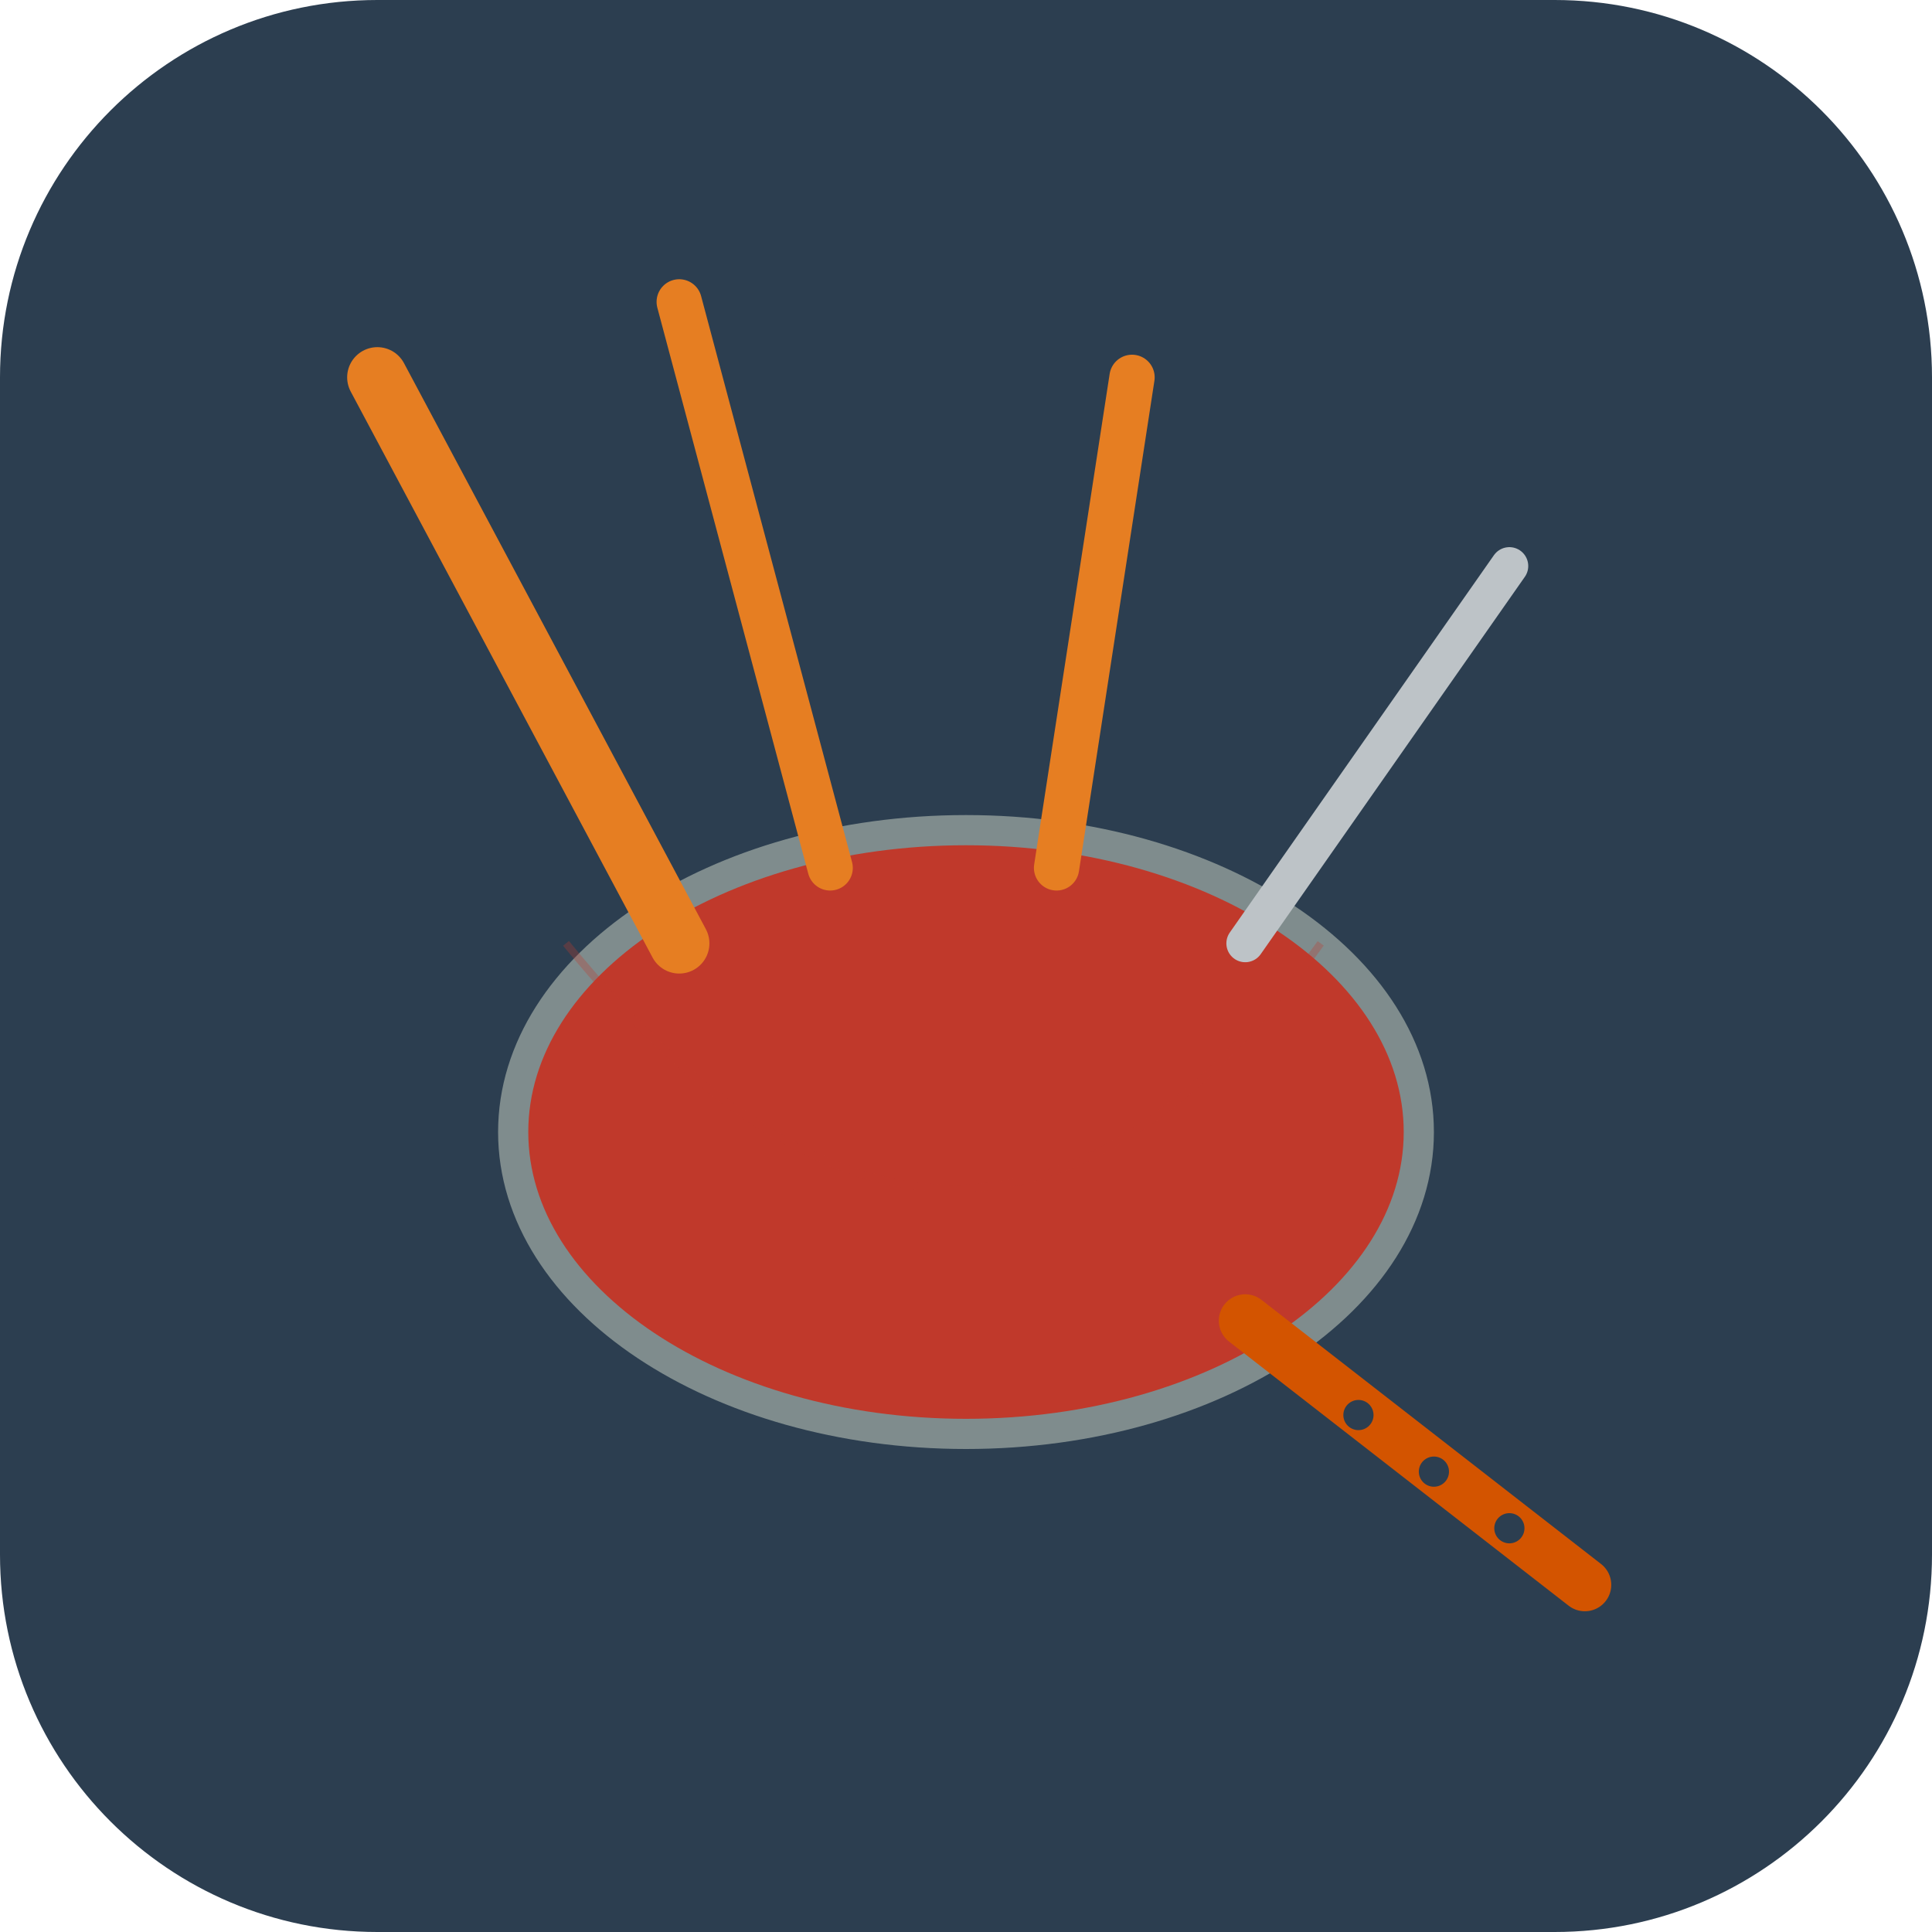
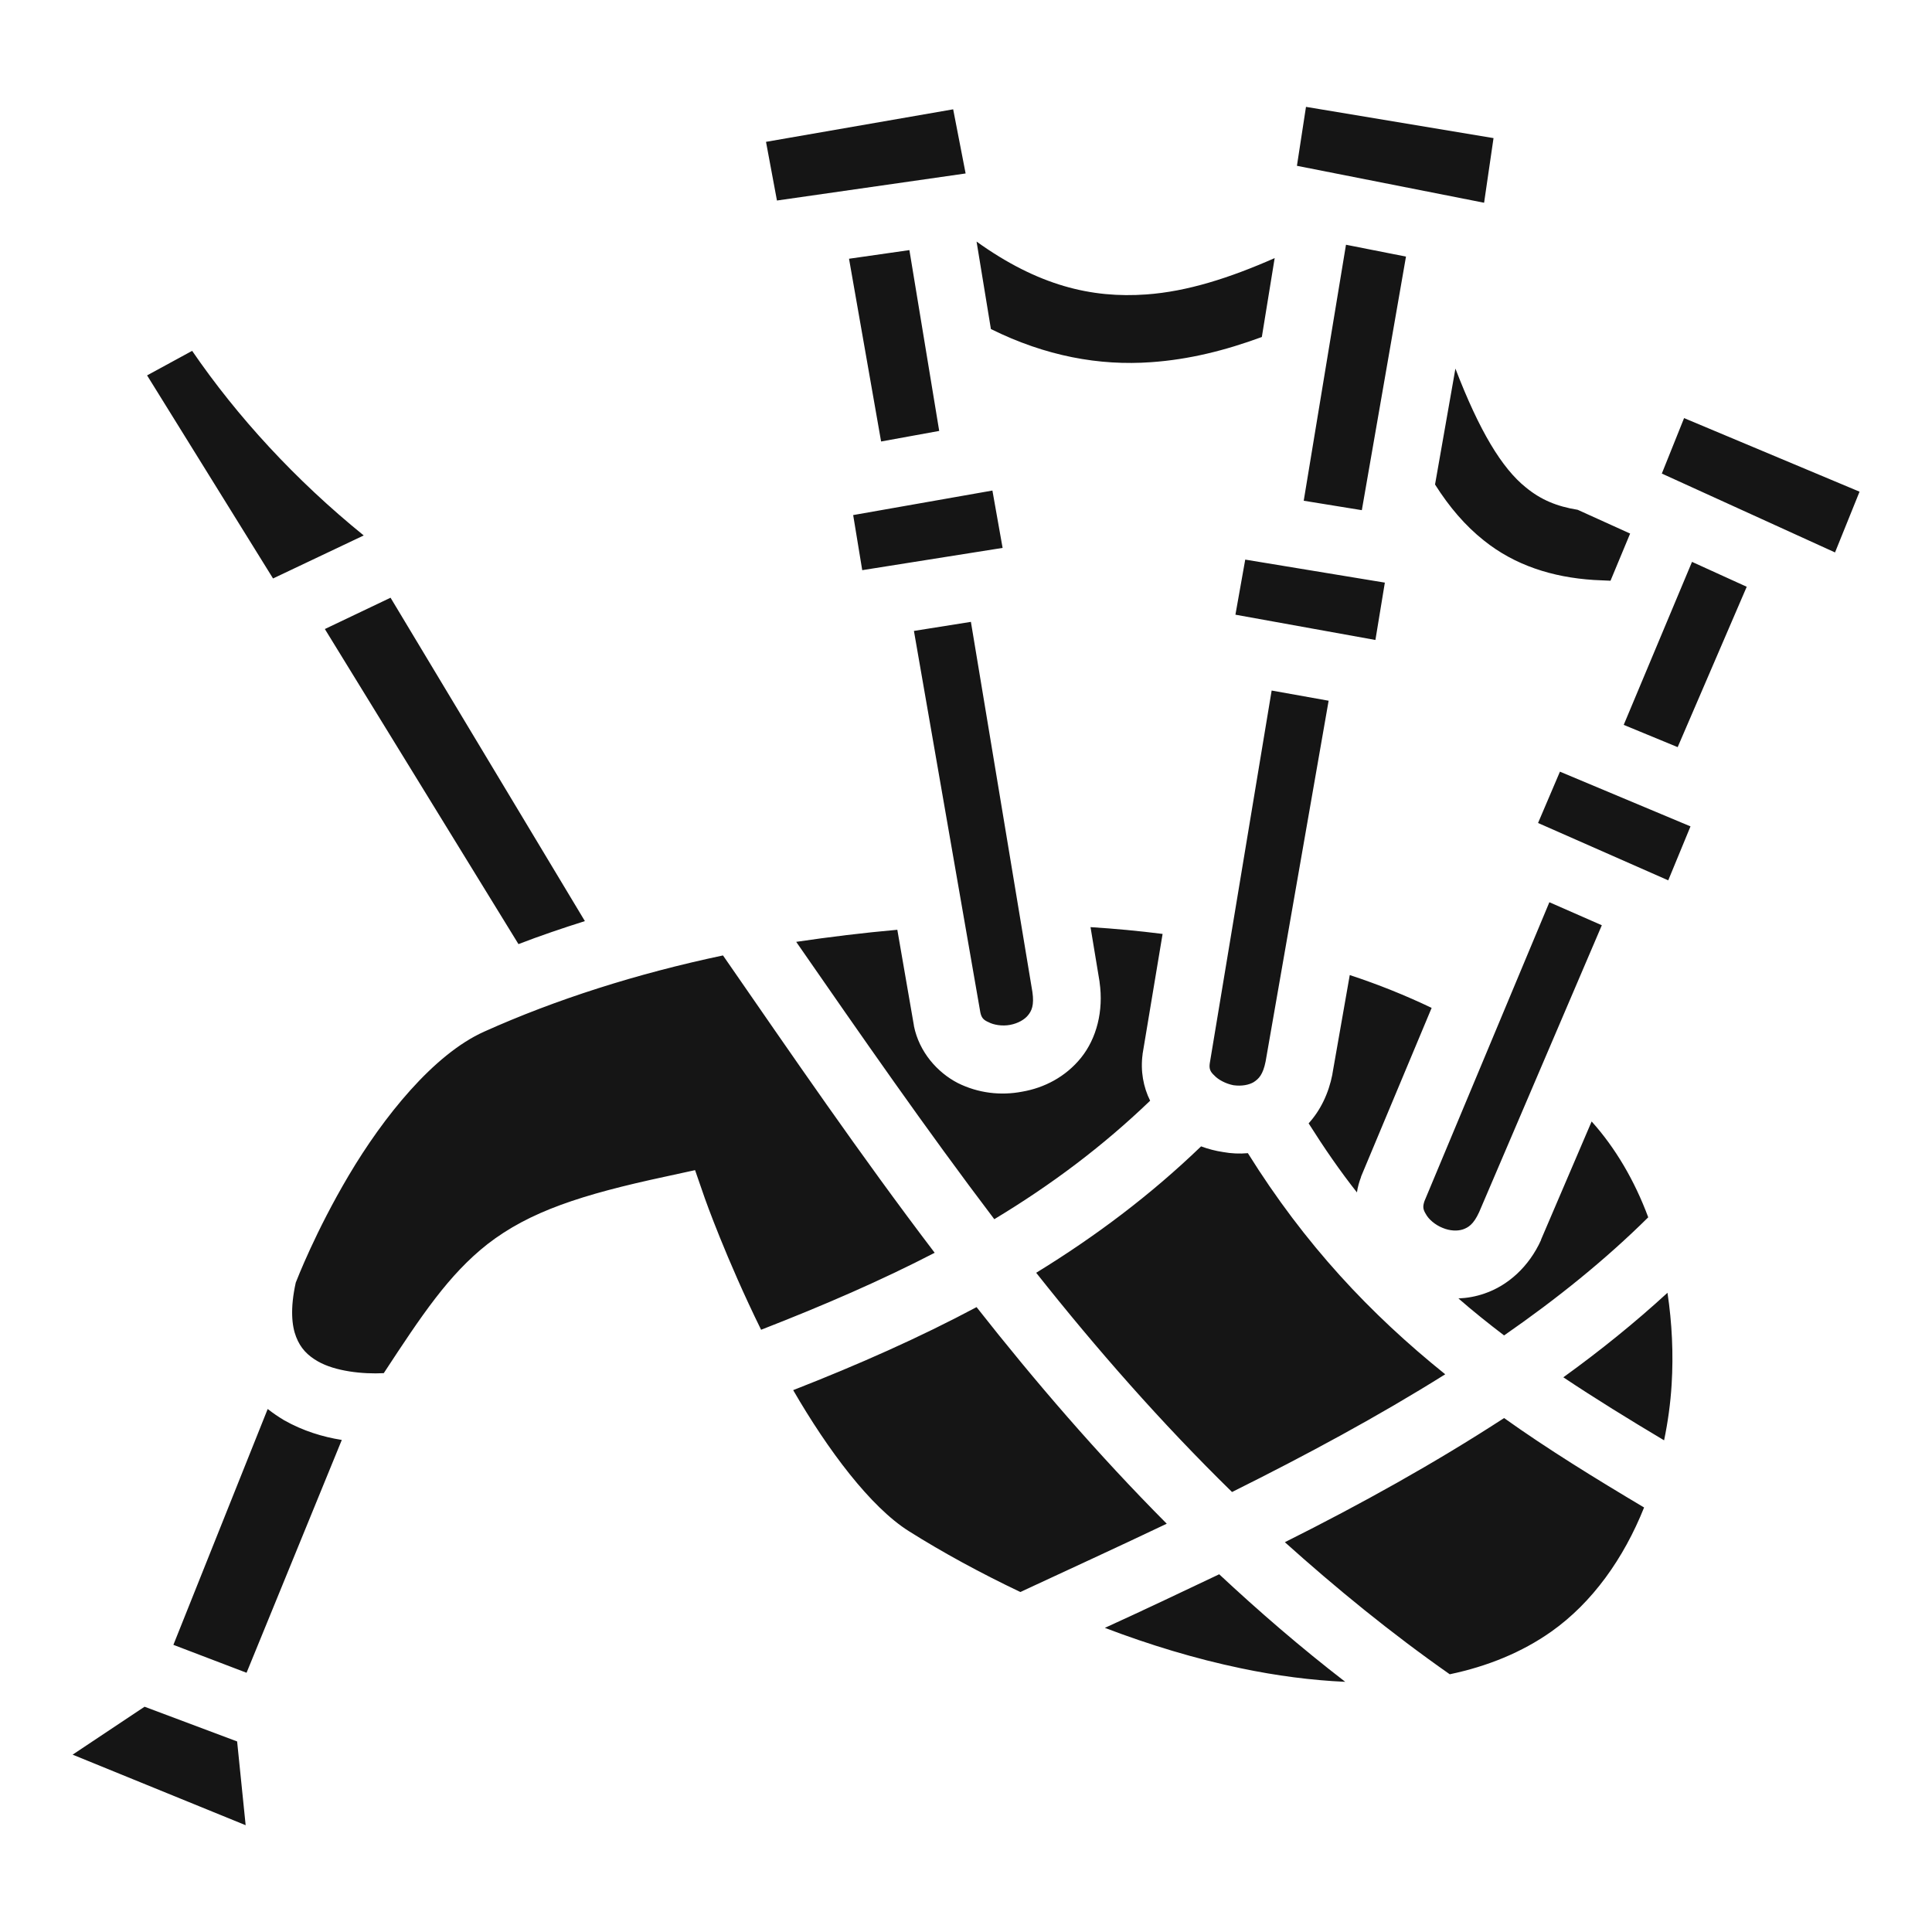
- <svg xmlns="http://www.w3.org/2000/svg" viewBox="0 0 512 512">
-   <rect width="512" height="512" fill="#2c3e50" rx="100" />
-   <ellipse cx="256" cy="300" rx="120" ry="80" fill="#c0392b" stroke="#7f8c8d" stroke-width="8" />
-   <line x1="180" y1="250" x2="100" y2="100" stroke="#e67e22" stroke-width="16" stroke-linecap="round" />
-   <line x1="220" y1="230" x2="180" y2="80" stroke="#e67e22" stroke-width="12" stroke-linecap="round" />
-   <line x1="280" y1="230" x2="300" y2="100" stroke="#e67e22" stroke-width="12" stroke-linecap="round" />
-   <line x1="330" y1="350" x2="420" y2="420" stroke="#d35400" stroke-width="14" stroke-linecap="round" />
-   <circle cx="360" cy="375" r="4" fill="#2c3e50" />
-   <circle cx="380" cy="390" r="4" fill="#2c3e50" />
-   <circle cx="400" cy="405" r="4" fill="#2c3e50" />
-   <line x1="330" y1="250" x2="400" y2="150" stroke="#bdc3c7" stroke-width="10" stroke-linecap="round" />
-   <path d="M 150 250 Q 256 380 350 250" stroke="#c0392b" stroke-width="2" fill="none" opacity="0.3" />
+ <svg xmlns="http://www.w3.org/2000/svg" color="#151515" fill="currentColor" width="1em" height="1em" viewBox="0 0 512 512">
+   <path fill="currentColor" d="m346.1 28.32l-2.4 15.62l49.6 9.79l2.5-17.13zm-93.5.65L203 37.59l2.9 15.55l50-7.17zm6.2 35.05l3.8 23.18c14.5 7.18 28.7 9.78 42.5 8.78c10-.7 19.6-3.1 29.3-6.67l3.4-20.91c-12 5.29-23.2 8.86-34 9.63c-14.5 1.05-28.7-2.32-45-14.01m97.9.84l-11.2 67.84l15.4 2.5L372.6 68zM241 66.28l-16 2.29l8.5 48.43l15.4-2.8zM50.92 92.98l-11.94 6.5l33.38 53.82l24.03-11.4c-18.13-14.7-33.54-31.5-45.47-48.92m334.78 4.7l-5.4 30.72c3.8 6 8 10.9 12.9 14.8c8.2 6.6 18.2 9.8 29.2 10.5c1.4.1 2.9.1 4.4.2l5.2-12.5l-13.9-6.3c-5.6-.9-9.8-2.7-13.7-5.9c-6.4-5.1-12.4-15.1-18.7-31.52m60.6 13.12l-5.9 14.7l45.9 20.9l6.5-16.1zM263 130l-36.9 6.5l2.4 14.6l37.2-5.9zm67 18.3l-2.6 14.6l37.1 6.7l2.5-15.2zm118.4.6l-18.1 43.2l14.3 5.9l18.3-42.5zm-344.9 9.5l-17.41 8.3l51.31 83.5c5.7-2.2 11.6-4.2 17.6-6.1zm153.8 6.4l-15.1 2.4l17.6 101.1c.3 1.4.8 2 2.2 2.6c1.3.7 3.6 1.1 5.7.7s3.8-1.4 4.7-2.5c1-1.2 1.7-2.7 1.2-6.2zM337 183l-16.4 98.8c-.2 1.4.1 2.2 1.2 3.2c1 1.1 3 2.2 5.1 2.6c2.2.3 4.1-.1 5.3-.8c1.4-.9 2.5-2 3.2-5.5l16.7-95.6zm76.4 21.5l-5.8 13.6l34.5 15.2L448 219zm-2.8 34.6l-33.1 79.2c-.5 1.5-.4 2.2.4 3.5c.7 1.3 2.4 2.8 4.4 3.6c1.9.8 3.9.9 5.4.4c1.4-.5 2.8-1.3 4.3-4.6l32.5-76zM289 245.7l2.4 14.5v.1c1.1 7.6-.8 14.9-4.9 20s-9.8 8-15.6 9c-5.7 1.1-11.7.4-17.1-2.3c-5.4-2.8-10.2-8.2-11.6-15.1v-.1l-4.4-25.4c-9 .8-18 1.9-26.8 3.2c17.2 24.8 34.3 49.5 52.5 73.5c15.1-9.1 28.7-19.3 41.3-31.4c-1.8-3.6-2.6-7.9-2-12.3v-.1l5.3-31.8c-6.3-.8-12.7-1.4-19.1-1.8m-97.4 7.5c-22.8 4.8-44.4 11.7-63.3 20.2c-13.4 6-26.7 22.6-35.88 38.1c-8.83 14.9-13.72 27.6-14.04 28.4c-1.53 6.9-1.04 11.5.1 14.4c1.17 3 3 4.9 5.8 6.5c4.55 2.6 11.84 3.4 17.42 3.1c10.1-15.4 17.2-26.1 27.5-34.2c11.1-8.6 24.8-13.1 47.2-17.9l7.8-1.7l2.6 7.5s5.6 15.9 14.9 34.8c16.7-6.5 31.9-13.1 46-20.4c-19.7-25.9-37.9-52.5-56.1-78.8m166.1 5.2l-4.6 26.2v.1c-1 5.1-3.2 9.6-6.3 13c4.1 6.5 8.3 12.6 12.8 18.3c.2-1.4.6-2.8 1.1-4.1v-.1l18.7-44.7c-6.9-3.3-14.1-6.2-21.7-8.7m64.1 38.8l-13.4 31.3v.1c-3.2 7.1-8.8 12.1-15 14.2c-2.3.8-4.6 1.2-6.9 1.3c3.9 3.4 7.9 6.6 12.1 9.8c14-9.7 26.9-20.1 38.2-31.3c-3.6-9.7-8.7-18.4-15-25.4m-103.5 6.6c-13.4 12.9-27.9 23.8-43.7 33.5c16 20.2 33.1 39.7 51.9 58.1c19.7-9.8 38.8-20.1 56.5-31.2c-19.9-16-37.2-34.4-52.3-58.6q-3.3.3-6.6-.3c-2-.3-3.9-.8-5.8-1.5m123.6 38.8c-8.6 7.9-17.9 15.4-27.6 22.4c8.4 5.6 17.3 11.1 26.7 16.7c1-4.8 1.7-9.8 2-14.8c.5-8.1.1-16.3-1.1-24.3m-183.1 3.8c-15 8-31.2 15.2-48.6 22c9.2 15.9 20.5 31 30.7 37.4c8.9 5.6 18.8 11 29.5 16.1c12.9-6 26-12 38.8-18.1c-18.3-18.4-34.9-37.7-50.4-57.4m-187.86 27l-24.99 62.5l19.39 7.4l25.24-61.7c-5.06-.8-10.28-2.4-15.25-5.2c-1.51-.9-2.98-1.9-4.39-3m327.66 2.4c-18.3 11.9-37.9 22.8-58.1 32.9c13.6 12.2 28 24 43.7 35c10-2.1 19.1-5.8 26.9-11.3c10.9-7.7 19.2-19.4 24.6-32.9c-13.1-7.8-25.6-15.5-37.1-23.7m-75.5 41.4c-10.1 4.8-20.2 9.6-30.3 14.2c11.8 4.5 24 8.2 36 10.7c9.5 2 18.8 3.2 27.7 3.6c-11.8-9.1-22.9-18.7-33.4-28.5M38.31 452.3L19.24 465l45.86 18.7l-2.26-22.2z" />
</svg>
